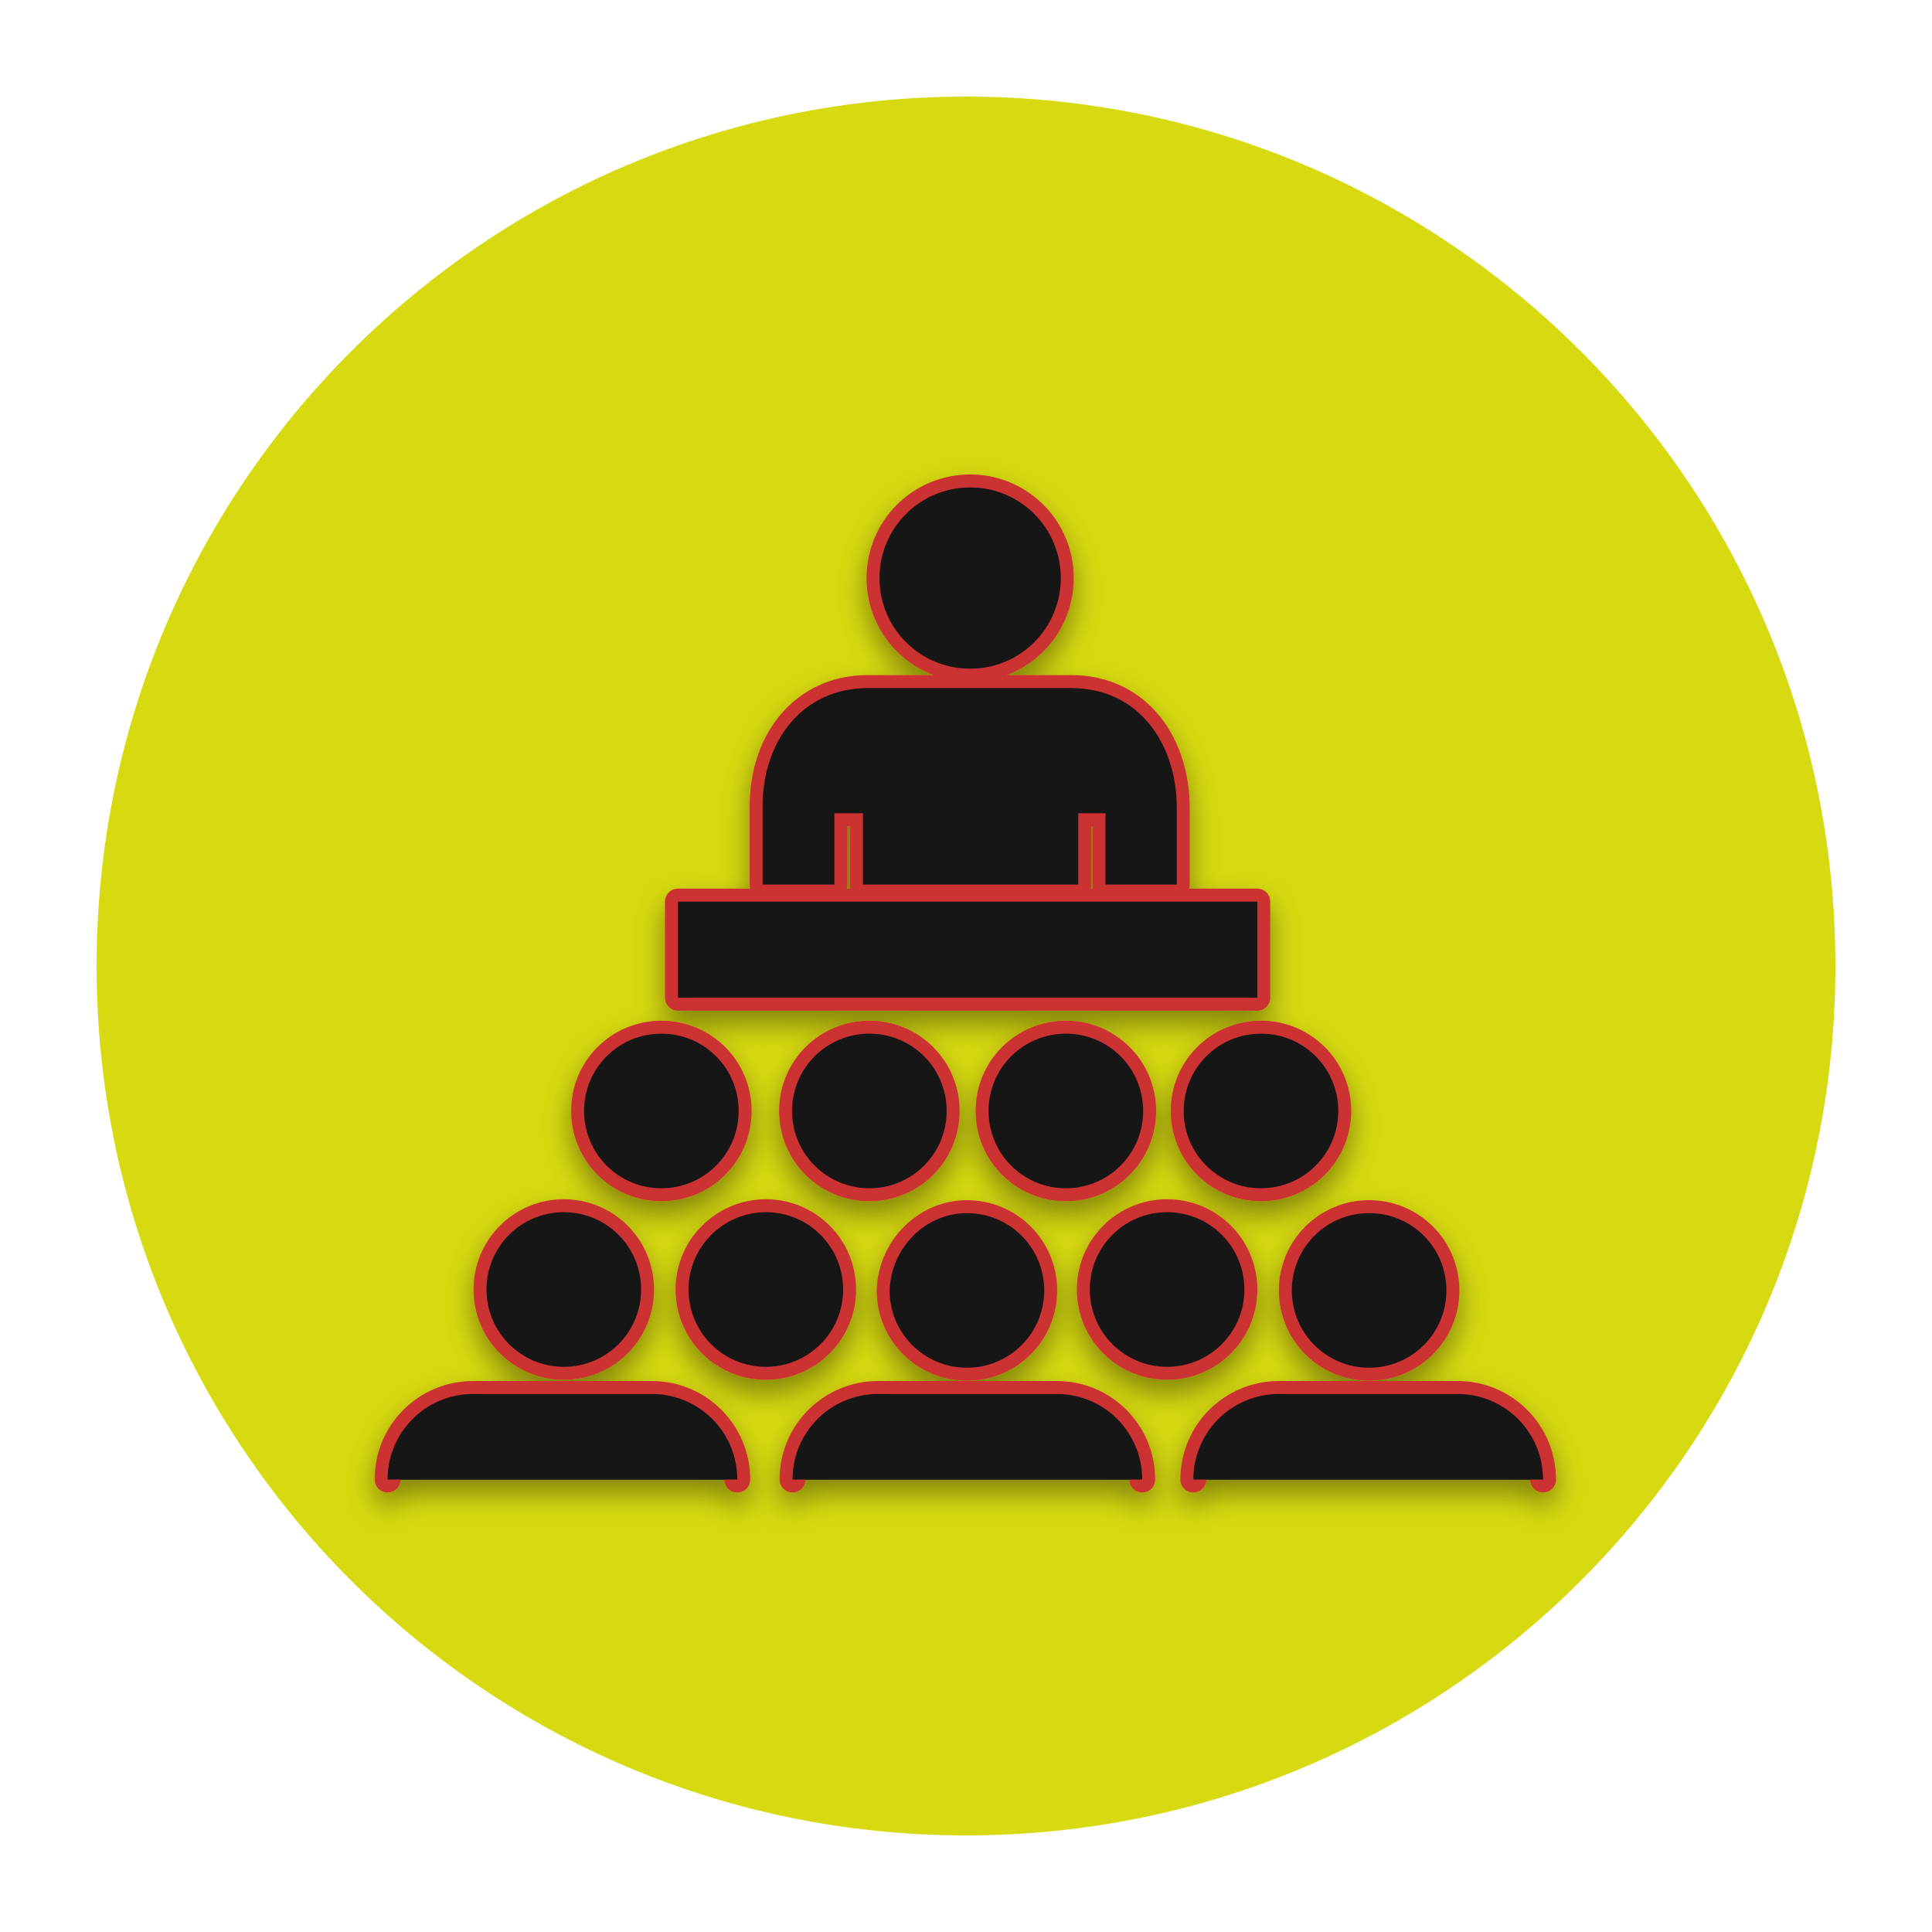
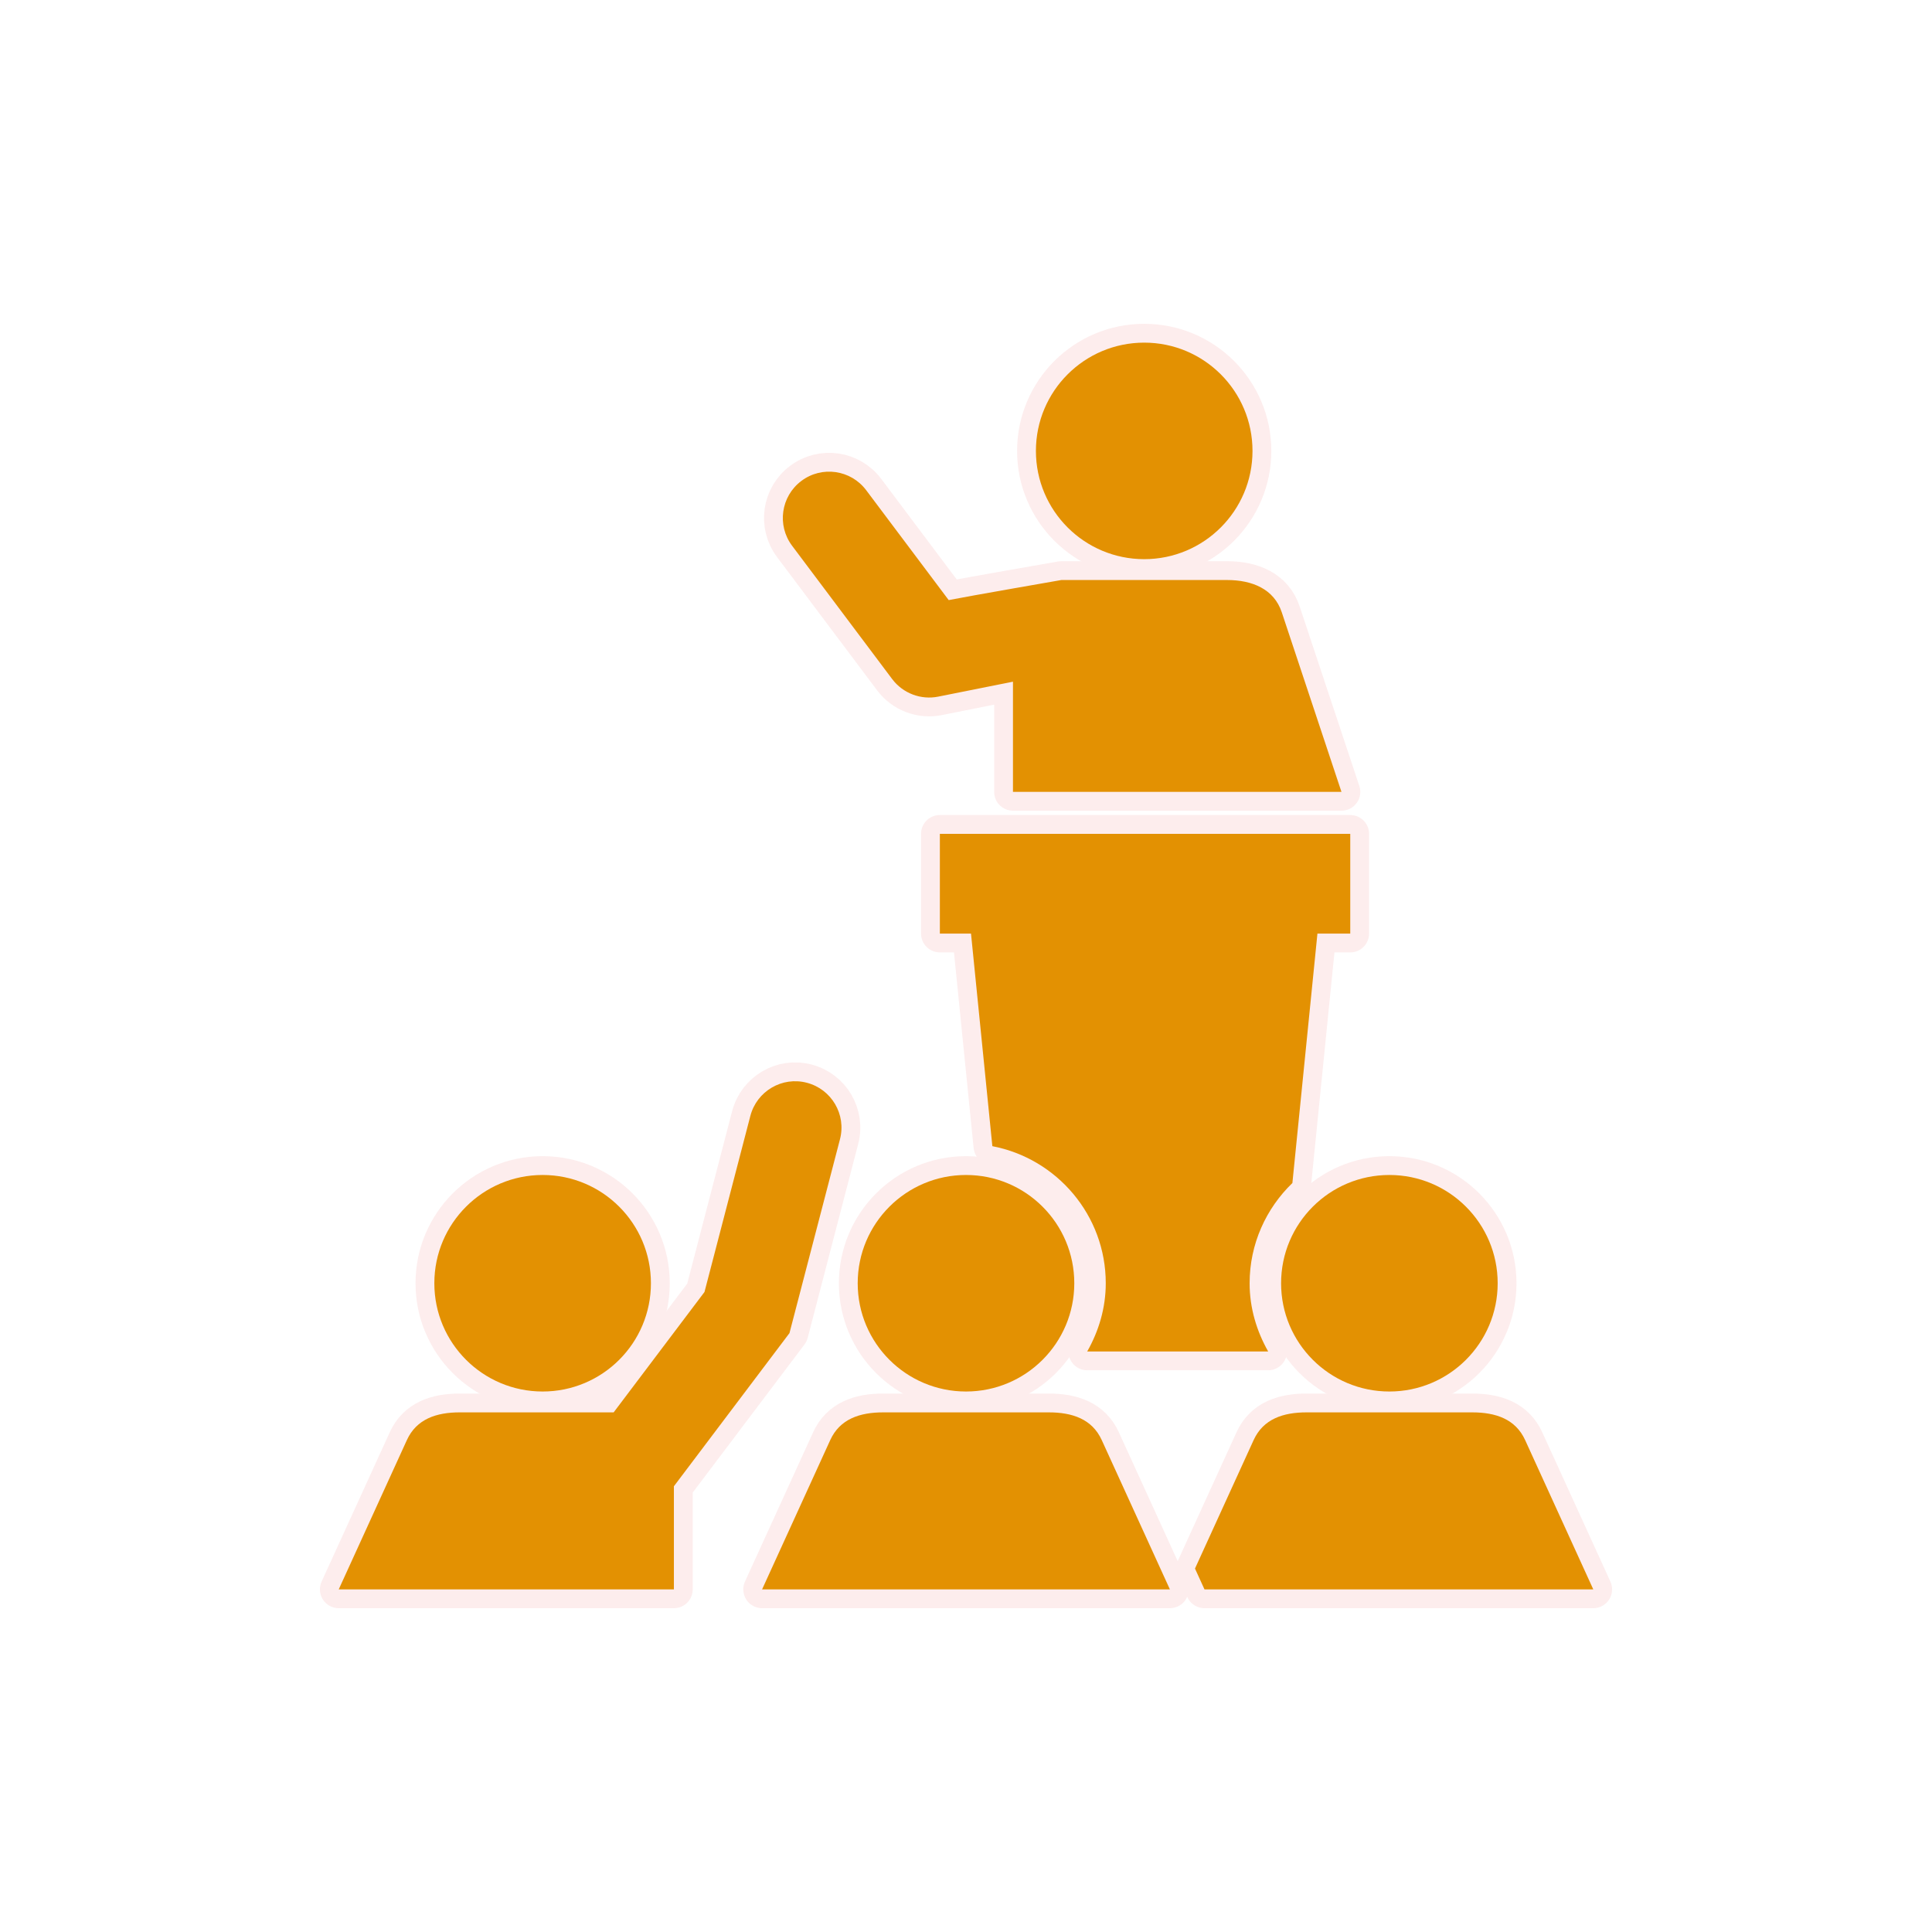
- <svg xmlns="http://www.w3.org/2000/svg" fill="#191515" height="64px" width="64px" version="1.2" baseProfile="tiny" id="Layer_1" viewBox="-81.92 -81.92 419.84 419.84" xml:space="preserve" stroke="#191515" stroke-width="0.003">
-   <defs>
-     <filter id="shadow" x="-20%" y="-20%" width="140%" height="140%">
-       <feDropShadow dx="0" dy="3" stdDeviation="3" flood-color="#000" flood-opacity="0.4" />
-     </filter>
-   </defs>
-   <g id="SVGRepo_bgCarrier" stroke-width="0" transform="translate(12.8,12.8), scale(0.9)">
-     <rect x="-81.92" y="-81.92" width="419.84" height="419.84" rx="209.92" fill="#d7da10" strokewidth="0" />
+ <svg xmlns="http://www.w3.org/2000/svg" fill="#e39102" height="64px" width="64px" version="1.1" id="Capa_1" viewBox="-126.65 -126.65 722.36 722.36" xml:space="preserve" stroke="#e39102" stroke-width="0.005">
+   <g id="SVGRepo_bgCarrier" stroke-width="0" />
+   <g id="SVGRepo_tracerCarrier" stroke-linecap="round" stroke-linejoin="round" stroke="#fdeded" stroke-width="14.072">
+     <g id="XMLID_209_">
+       <path id="XMLID_218_" d="M206.915,127.232c4.038,5.385,10.802,7.883,17.237,6.581l27.938-5.585v41.199 c211.749,0,42.525,0,122.824,0l-22.315-67.131c-2.903-8.749-11.1-12.081-20.477-12.081h-61.93c0,0-35.17,6.113-42.132,7.507 l-30.857-41.1c-5.737-7.638-16.601-9.208-24.238-3.447c-7.645,5.738-9.194,16.593-3.449,24.239L206.915,127.232z" />
+       <path id="XMLID_217_" d="M301.165,82.417c22.354,0,40.486-18.118,40.486-40.472c0-22.377-18.132-40.487-40.486-40.487 c-22.361,0-40.495,18.11-40.495,40.487C260.67,64.3,278.804,82.417,301.165,82.417z" />
+       <path id="XMLID_216_" d="M224.756,222.408h11.645l7.982,79.489c24.108,4.627,42.403,25.816,42.403,51.256 c0,9.301-2.643,17.918-6.933,25.495h67.652c-4.283-7.577-6.934-16.194-6.934-25.495c0-14.715,6.166-27.977,15.995-37.483 l9.362-93.262h12.272v-37.292H224.756V222.408z" />
+       <path id="XMLID_215_" d="M352.339,353.153c0,22.355,18.131,40.472,40.493,40.472c22.354,0,40.487-18.116,40.487-40.472 c0-22.376-18.133-40.486-40.487-40.486C370.471,312.667,352.339,330.777,352.339,353.153z" />
+       <path id="XMLID_214_" d="M187.411,299.306c2.413-9.253-3.133-18.707-12.388-21.121c-9.224-2.435-18.708,3.126-21.121,12.388 l-17.151,65.844l-33.961,45.005H45.267c-8.672,0-16.173,2.436-19.787,10.358L0,467.605c39.269,0-12.181,0,125.314,0v-38.55 l43.214-57.264L187.411,299.306z" />
+       <path id="XMLID_213_" d="M76.239,393.625c22.353,0,40.487-18.116,40.487-40.472c0-22.376-18.134-40.486-40.487-40.486 c-22.362,0-40.494,18.11-40.494,40.486C35.745,375.509,53.876,393.625,76.239,393.625z" />
+       <path id="XMLID_212_" d="M443.585,411.782c-3.592-7.876-11.031-10.358-19.795-10.358c-163.962,0,101.458,0-61.93,0 c-8.695,0-16.179,2.452-19.787,10.358l-21.926,48.04l3.548,7.783c154.623,0-9.063,0,145.369,0L443.585,411.782z" />
+       <path id="XMLID_211_" d="M265.489,401.424c-163.962,0,101.458,0-61.929,0c-8.695,0-16.18,2.452-19.788,10.358l-25.479,55.823 c225.722,0-72.018,0,152.471,0l-25.481-55.823C281.69,403.906,274.252,401.424,265.489,401.424z" />
+       <path id="XMLID_210_" d="M234.532,312.667c-22.362,0-40.495,18.11-40.495,40.486c0,22.355,18.133,40.472,40.495,40.472 c22.353,0,40.487-18.116,40.487-40.472C275.02,330.777,256.886,312.667,234.532,312.667z" />
+     </g>
  </g>
-   <g filter="url(#shadow)">
-     <g id="SVGRepo_tracerCarrier" stroke-linecap="round" stroke-linejoin="round" stroke="#cc3333" stroke-width="5.632">
-       <path d="M40.6,181.5c9.3,0,16.8,7.5,16.8,16.8s-7.5,16.8-16.8,16.8s-16.8-7.5-16.8-16.8S31.3,181.5,40.6,181.5z M84.5,181.5 c9.3,0,16.8,7.5,16.8,16.8s-7.5,16.8-16.8,16.8s-16.8-7.5-16.8-16.8S75.3,181.5,84.5,181.5z M61.8,142.7c9.3,0,16.8,7.5,16.8,16.8 c0,9.3-7.5,16.8-16.8,16.8S45,168.8,45,159.5C45,150.2,52.5,142.7,61.8,142.7z M107,142.7c9.3,0,16.8,7.5,16.8,16.8 c0,9.3-7.5,16.8-16.8,16.8s-16.8-7.5-16.8-16.8C90.2,150.2,97.7,142.7,107,142.7z M149.7,142.7c9.3,0,16.8,7.5,16.8,16.8 c0,9.3-7.5,16.8-16.8,16.8c-9.3,0-16.8-7.5-16.8-16.8C132.9,150.2,140.4,142.7,149.7,142.7z M192.1,142.7c9.3,0,16.8,7.5,16.8,16.8 c0,9.3-7.5,16.8-16.8,16.8c-9.3,0-16.8-7.5-16.8-16.8C175.3,150.2,182.8,142.7,192.1,142.7z M171.7,181.5c9.3,0,16.8,7.5,16.8,16.8 s-7.5,16.8-16.8,16.8s-16.8-7.5-16.8-16.8S162.4,181.5,171.7,181.5z M128.2,181.7c9.3,0,16.8,7.5,16.8,16.8 c0,9.3-7.5,16.8-16.8,16.8s-16.8-7.5-16.8-16.8C111.7,189.2,119.2,181.7,128.2,181.7z M215.6,181.7c9.3,0,16.8,7.5,16.8,16.8 c0,9.3-7.5,16.8-16.8,16.8c-9.3,0-16.8-7.5-16.8-16.8C198.8,189.2,206.3,181.7,215.6,181.7z M78.3,239.6c0-10.3-8.3-18.6-18.6-18.6 H20.9c-10.3,0-18.6,8.3-18.6,18.6 M166.3,239.6c0-10.3-8.3-18.6-18.6-18.6h-38.8c-10.3,0-18.6,8.3-18.6,18.6 M253.4,239.6 c0-10.3-8.3-18.6-18.6-18.6H196c-10.3,0-18.6,8.3-18.6,18.6 M128.9,24c10.9,0,19.7,8.8,19.7,19.7s-8.8,19.7-19.7,19.7 c-10.9,0-19.7-8.8-19.7-19.7S118,24,128.9,24z M99.4,110.3V94.8h6.2v15.5h46.8V94.8h5.9v15.5h15.5V93.5c0-13.2-7.8-25.9-23-25.9 h-44.2c-14,0-22.8,11.4-22.8,25.6v17.1H99.4z M65.4,114h125.9v20.9H65.4V114z" />
-     </g>
-     <g id="SVGRepo_iconCarrier">
-       <path d="M40.6,181.5c9.3,0,16.8,7.5,16.8,16.8s-7.5,16.8-16.8,16.8s-16.8-7.5-16.8-16.8S31.3,181.5,40.6,181.5z M84.5,181.5 c9.3,0,16.8,7.5,16.8,16.8s-7.5,16.8-16.8,16.8s-16.8-7.5-16.8-16.8S75.3,181.5,84.5,181.5z M61.8,142.7c9.3,0,16.8,7.5,16.8,16.8 c0,9.3-7.5,16.8-16.8,16.8S45,168.8,45,159.5C45,150.2,52.5,142.7,61.8,142.7z M107,142.7c9.3,0,16.8,7.5,16.8,16.8 c0,9.3-7.5,16.8-16.8,16.8s-16.8-7.5-16.8-16.8C90.2,150.2,97.7,142.7,107,142.7z M149.7,142.7c9.3,0,16.8,7.5,16.8,16.8 c0,9.3-7.5,16.8-16.8,16.8c-9.3,0-16.8-7.5-16.8-16.8C132.9,150.2,140.4,142.7,149.7,142.7z M192.1,142.7c9.3,0,16.8,7.5,16.8,16.8 c0,9.3-7.5,16.8-16.8,16.8c-9.3,0-16.8-7.5-16.8-16.8C175.3,150.2,182.8,142.7,192.1,142.7z M171.7,181.5c9.3,0,16.8,7.5,16.8,16.8 s-7.5,16.8-16.8,16.8s-16.8-7.5-16.8-16.8S162.4,181.5,171.7,181.5z M128.2,181.7c9.3,0,16.8,7.5,16.8,16.8 c0,9.3-7.5,16.8-16.8,16.8s-16.8-7.5-16.8-16.8C111.7,189.2,119.2,181.7,128.2,181.7z M215.6,181.7c9.3,0,16.8,7.5,16.8,16.8 c0,9.3-7.5,16.8-16.8,16.8c-9.3,0-16.8-7.5-16.8-16.8C198.8,189.2,206.3,181.7,215.6,181.7z M78.3,239.6c0-10.3-8.3-18.6-18.6-18.6 H20.9c-10.3,0-18.6,8.3-18.6,18.6 M166.3,239.6c0-10.3-8.3-18.6-18.6-18.6h-38.8c-10.3,0-18.6,8.3-18.6,18.6 M253.4,239.6 c0-10.3-8.3-18.6-18.6-18.6H196c-10.3,0-18.6,8.3-18.6,18.6 M128.9,24c10.9,0,19.7,8.8,19.7,19.7s-8.8,19.7-19.7,19.7 c-10.9,0-19.7-8.8-19.7-19.7S118,24,128.9,24z M99.4,110.3V94.8h6.2v15.5h46.8V94.8h5.9v15.5h15.5V93.5c0-13.2-7.8-25.9-23-25.9 h-44.2c-14,0-22.8,11.4-22.8,25.6v17.1H99.4z M65.4,114h125.9v20.9H65.4V114z" />
+   <g id="SVGRepo_iconCarrier">
+     <g id="XMLID_209_">
+       <path id="XMLID_218_" d="M206.915,127.232c4.038,5.385,10.802,7.883,17.237,6.581l27.938-5.585v41.199 c211.749,0,42.525,0,122.824,0l-22.315-67.131c-2.903-8.749-11.1-12.081-20.477-12.081h-61.93c0,0-35.17,6.113-42.132,7.507 l-30.857-41.1c-5.737-7.638-16.601-9.208-24.238-3.447c-7.645,5.738-9.194,16.593-3.449,24.239L206.915,127.232z" />
+       <path id="XMLID_217_" d="M301.165,82.417c22.354,0,40.486-18.118,40.486-40.472c0-22.377-18.132-40.487-40.486-40.487 c-22.361,0-40.495,18.11-40.495,40.487C260.67,64.3,278.804,82.417,301.165,82.417z" />
+       <path id="XMLID_216_" d="M224.756,222.408h11.645l7.982,79.489c24.108,4.627,42.403,25.816,42.403,51.256 c0,9.301-2.643,17.918-6.933,25.495h67.652c-4.283-7.577-6.934-16.194-6.934-25.495c0-14.715,6.166-27.977,15.995-37.483 l9.362-93.262h12.272v-37.292H224.756V222.408z" />
+       <path id="XMLID_215_" d="M352.339,353.153c0,22.355,18.131,40.472,40.493,40.472c22.354,0,40.487-18.116,40.487-40.472 c0-22.376-18.133-40.486-40.487-40.486C370.471,312.667,352.339,330.777,352.339,353.153z" />
+       <path id="XMLID_214_" d="M187.411,299.306c2.413-9.253-3.133-18.707-12.388-21.121c-9.224-2.435-18.708,3.126-21.121,12.388 l-17.151,65.844l-33.961,45.005H45.267c-8.672,0-16.173,2.436-19.787,10.358L0,467.605c39.269,0-12.181,0,125.314,0v-38.55 l43.214-57.264L187.411,299.306z" />
+       <path id="XMLID_213_" d="M76.239,393.625c22.353,0,40.487-18.116,40.487-40.472c0-22.376-18.134-40.486-40.487-40.486 c-22.362,0-40.494,18.11-40.494,40.486C35.745,375.509,53.876,393.625,76.239,393.625z" />
+       <path id="XMLID_212_" d="M443.585,411.782c-3.592-7.876-11.031-10.358-19.795-10.358c-163.962,0,101.458,0-61.93,0 c-8.695,0-16.179,2.452-19.787,10.358l-21.926,48.04l3.548,7.783c154.623,0-9.063,0,145.369,0L443.585,411.782z" />
+       <path id="XMLID_211_" d="M265.489,401.424c-163.962,0,101.458,0-61.929,0c-8.695,0-16.18,2.452-19.788,10.358l-25.479,55.823 c225.722,0-72.018,0,152.471,0l-25.481-55.823C281.69,403.906,274.252,401.424,265.489,401.424z" />
+       <path id="XMLID_210_" d="M234.532,312.667c-22.362,0-40.495,18.11-40.495,40.486c0,22.355,18.133,40.472,40.495,40.472 c22.353,0,40.487-18.116,40.487-40.472C275.02,330.777,256.886,312.667,234.532,312.667z" />
    </g>
  </g>
</svg>
